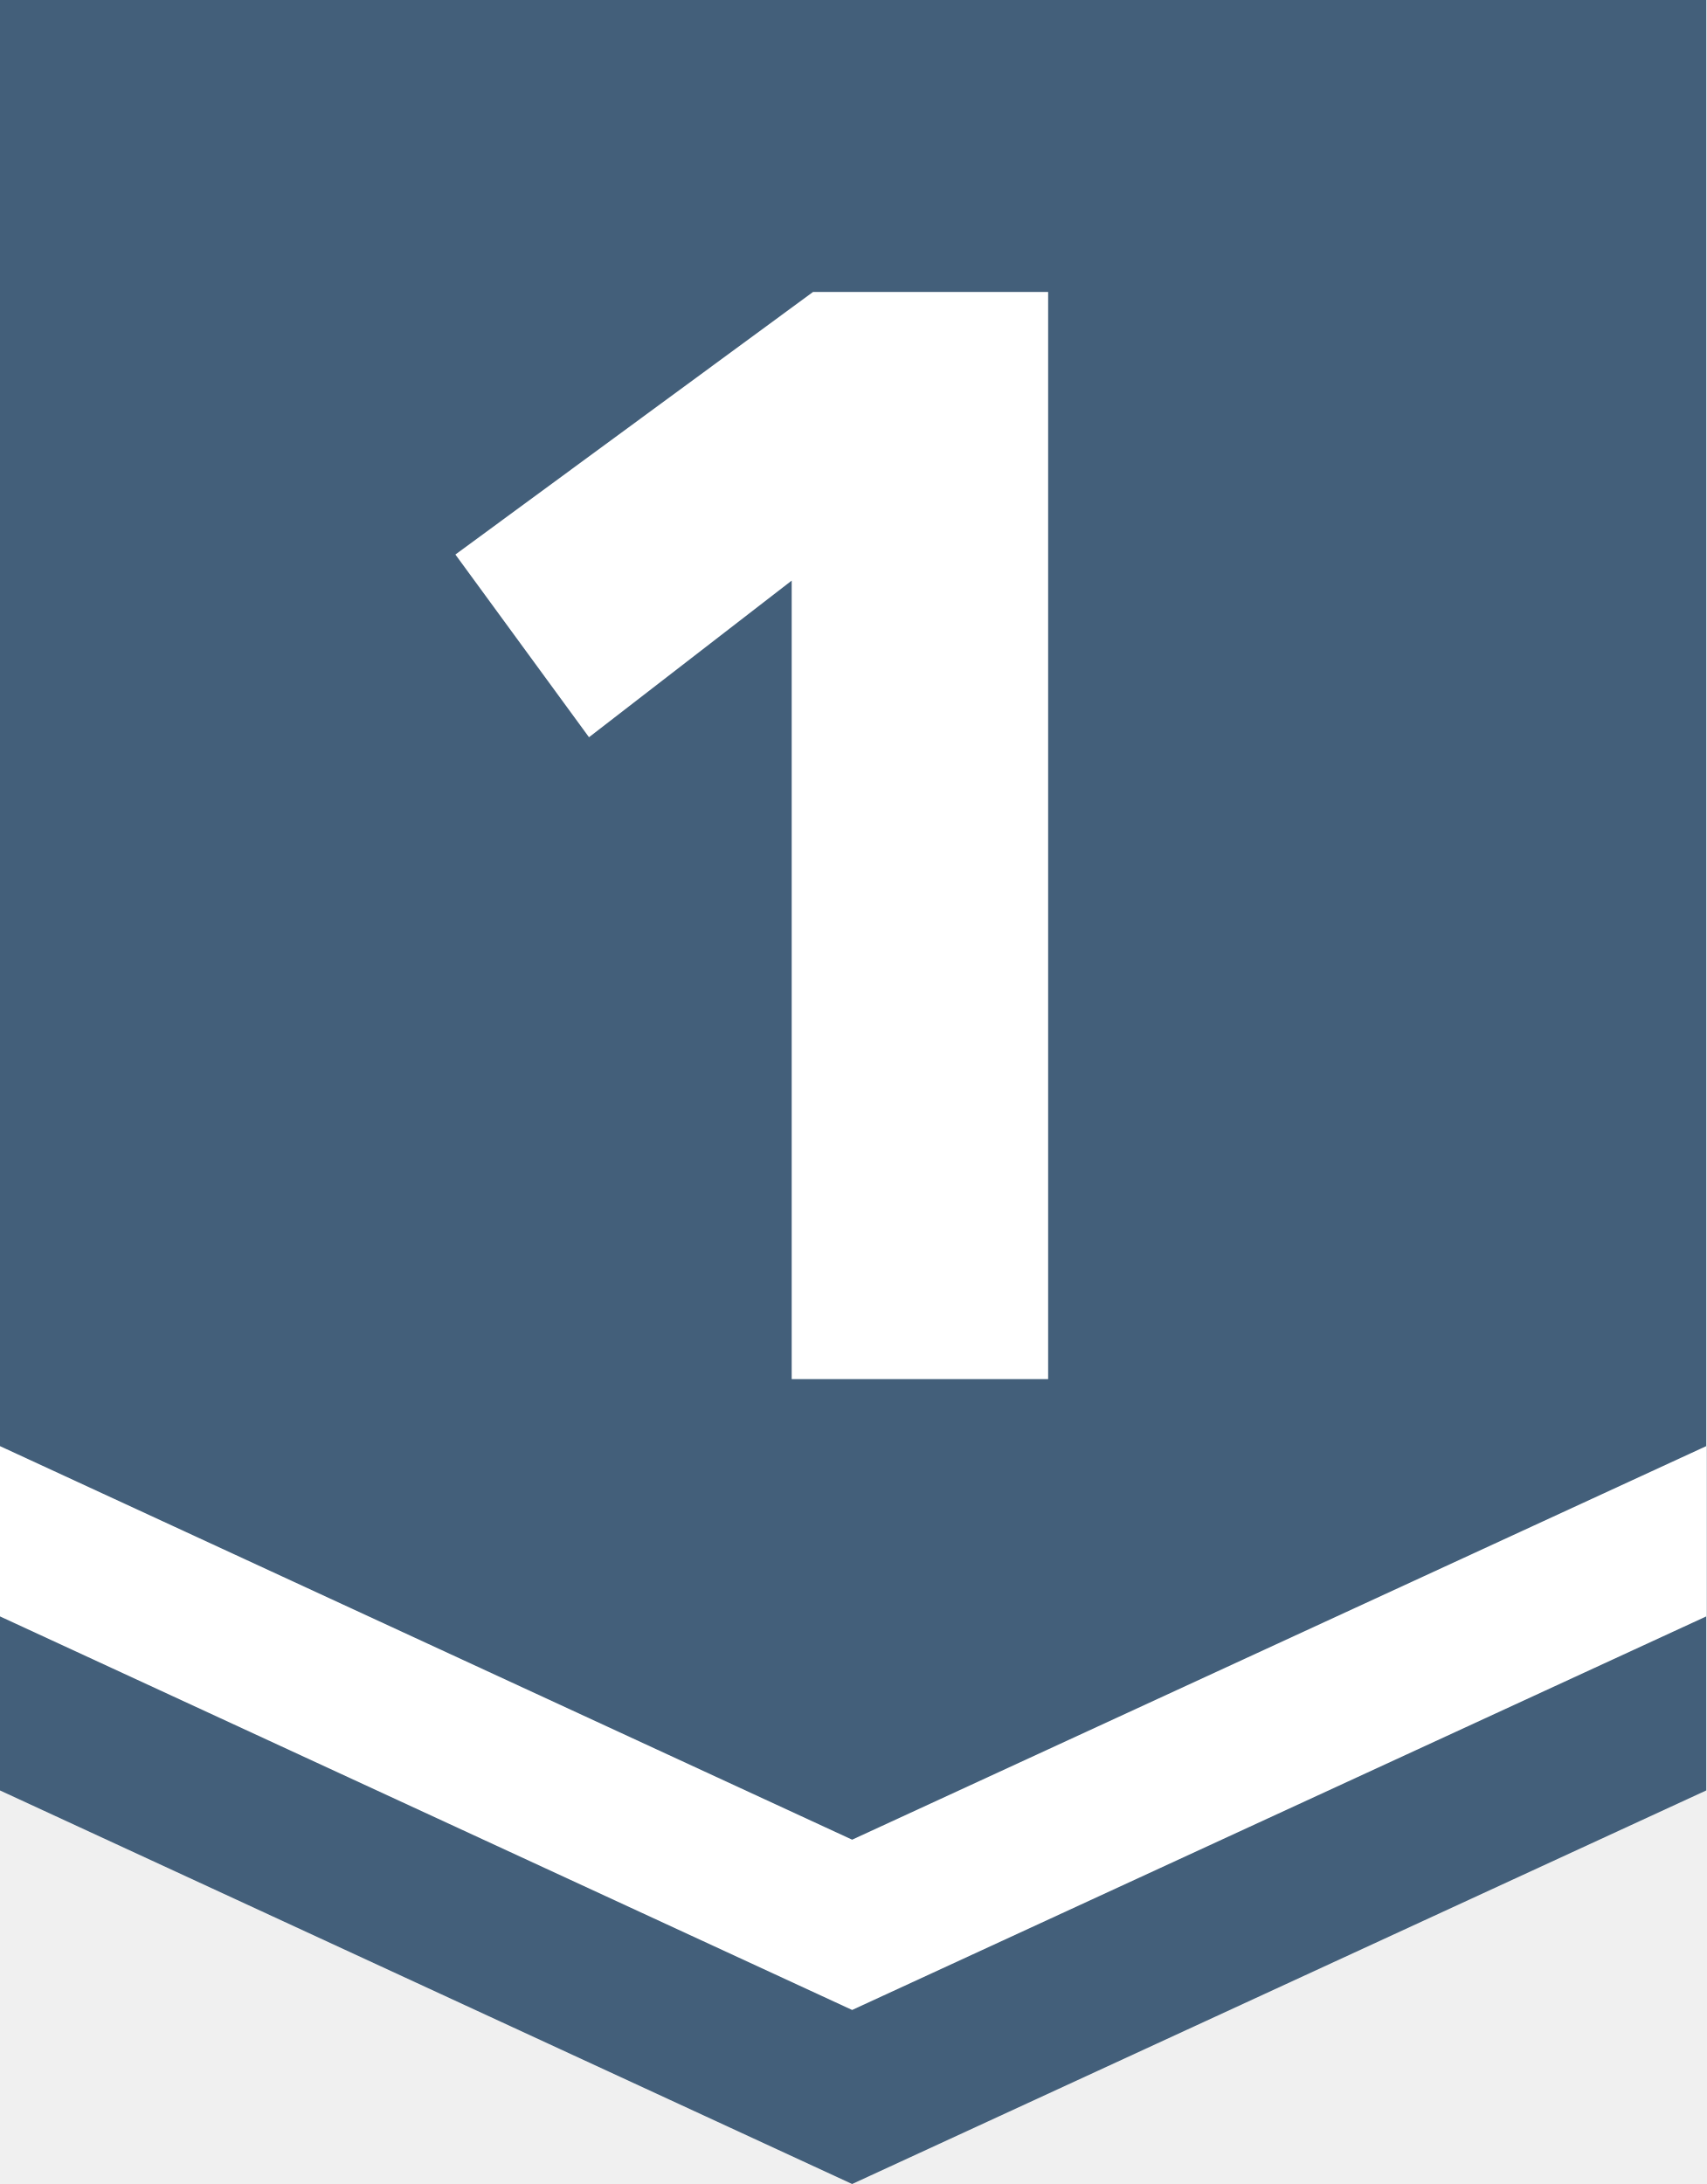
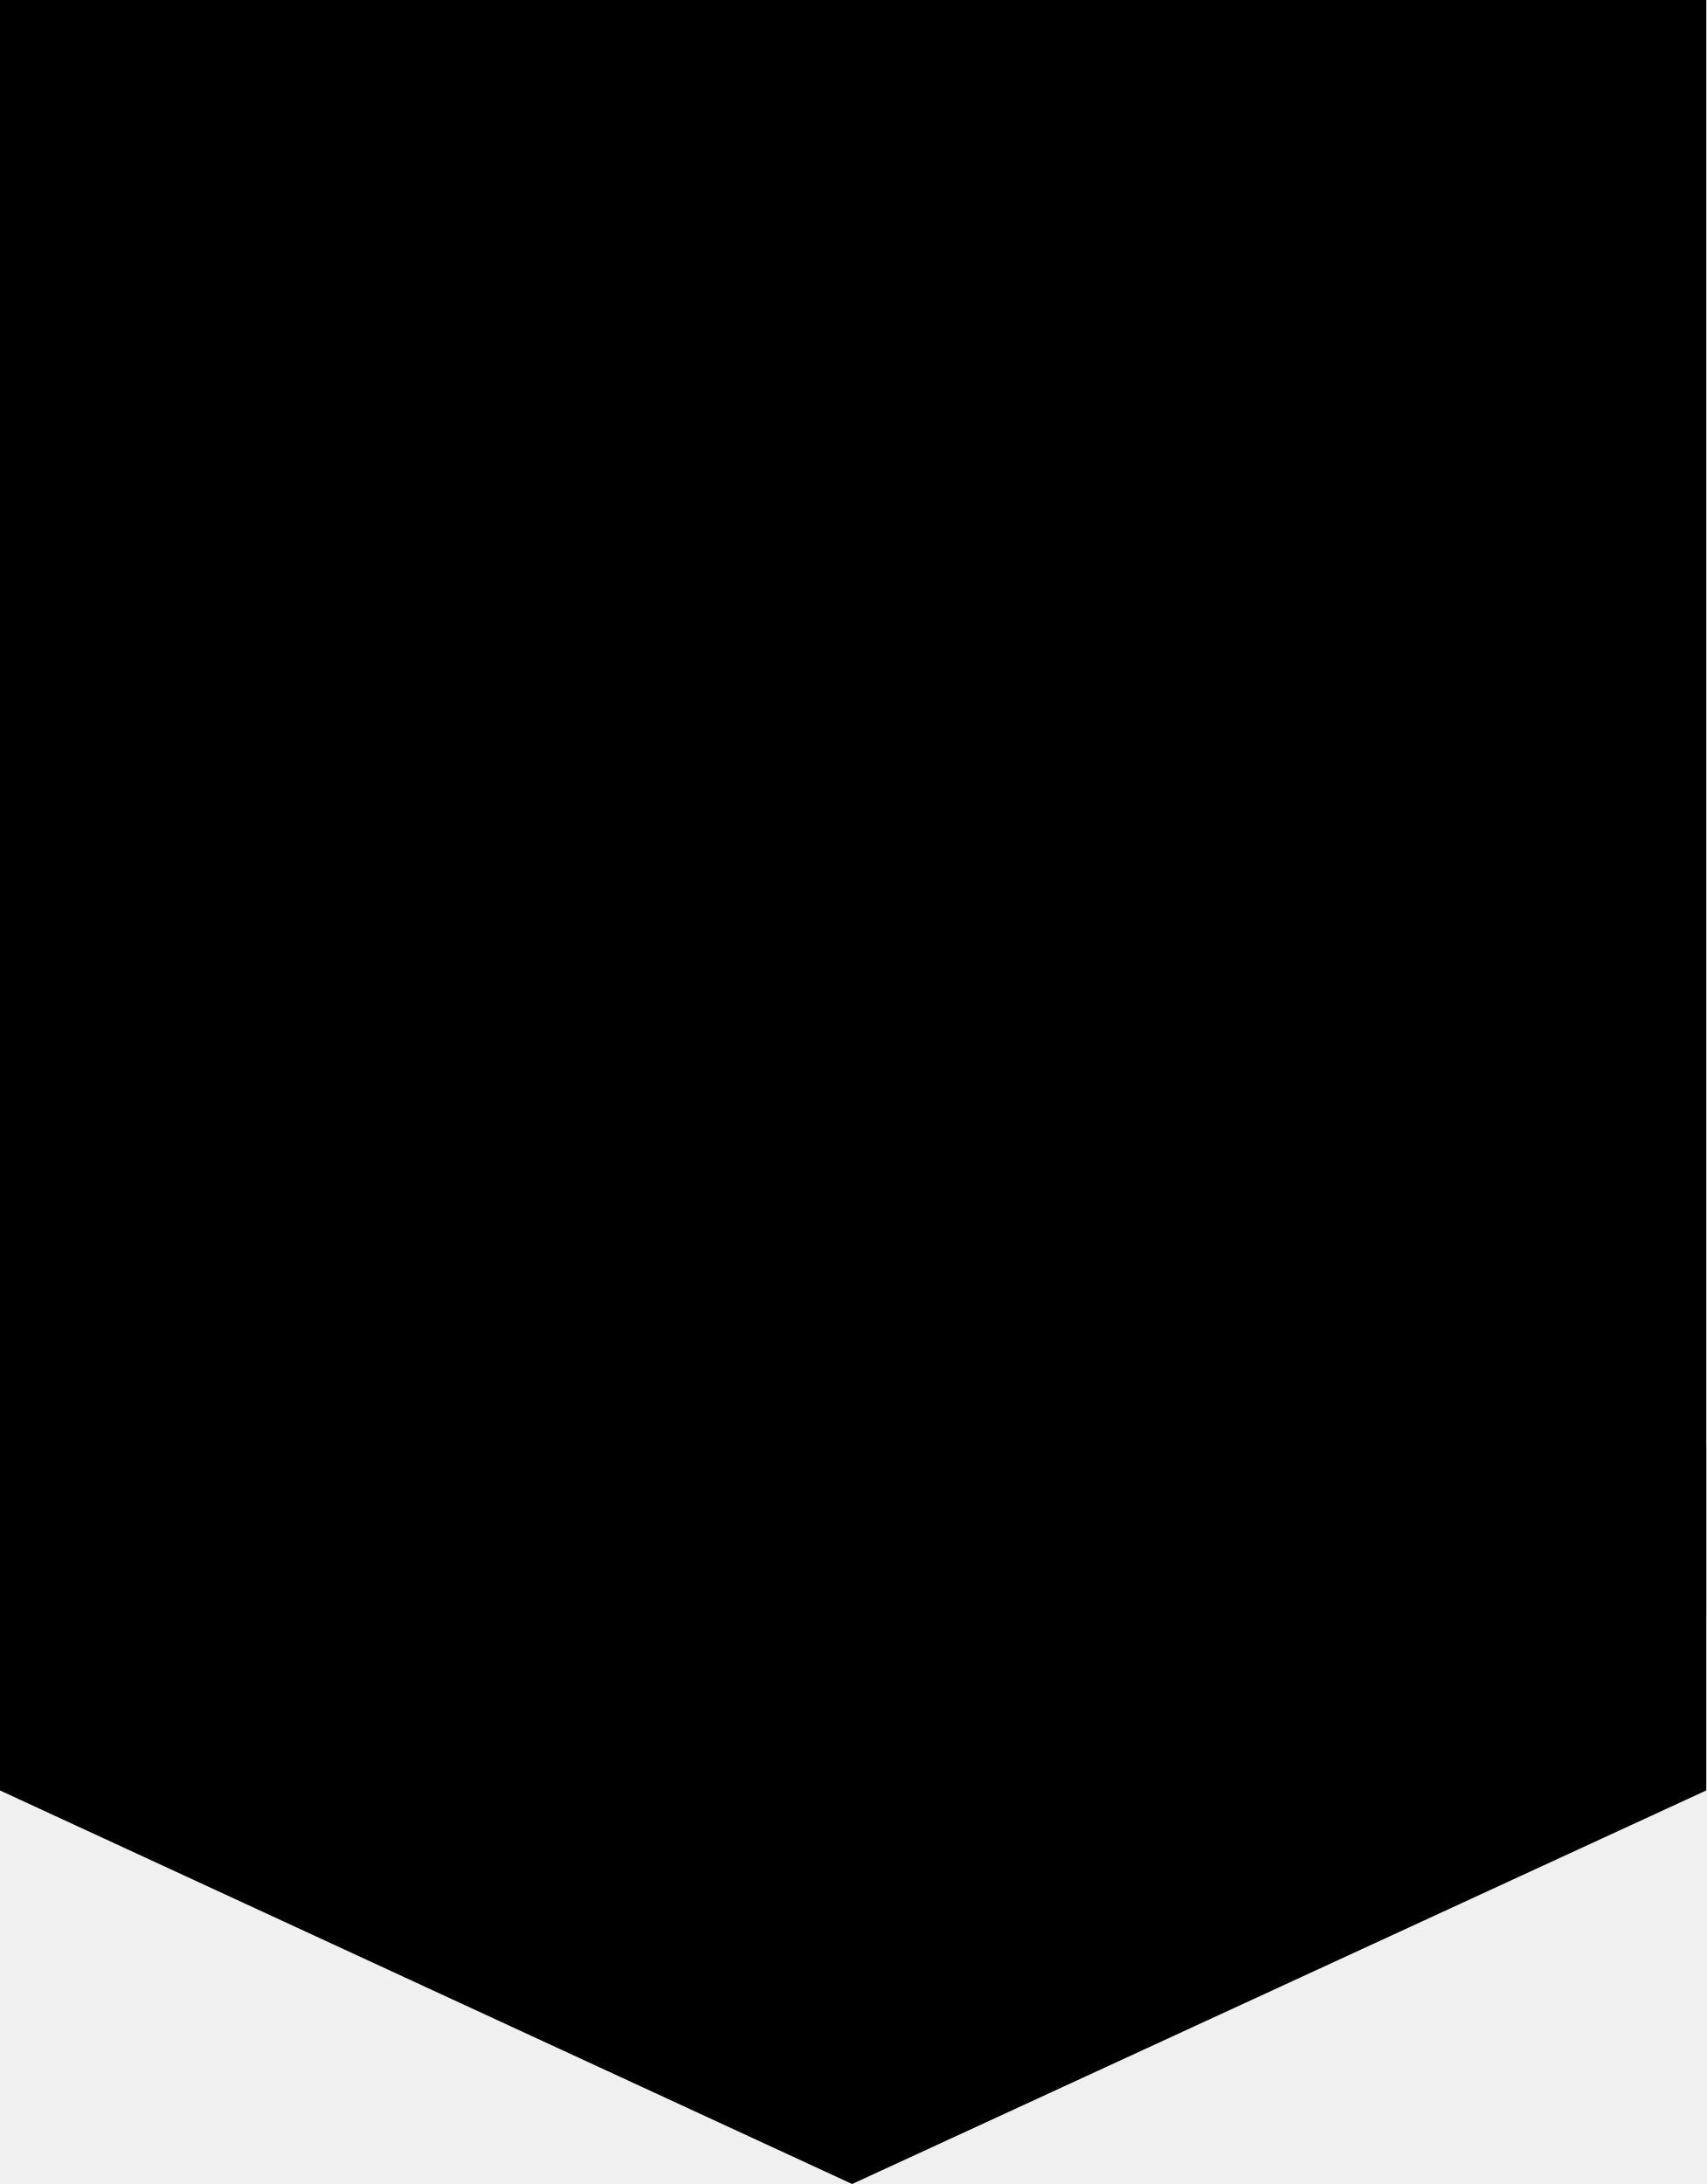
<svg xmlns="http://www.w3.org/2000/svg" id="레이어_1" data-name="레이어 1" viewBox="0 0 400 512">
-   <defs>
-     <style>.cls-1{fill:#435f7a;}.cls-2{fill:#fff;}</style>
-   </defs>
  <polygon class="cls-1" points="0 0 0 419.74 199.77 512 400 419.74 400 0 0 0" />
  <path class="cls-2" d="M185.6,323.31V136.11l-47.52,36.72L106.76,130l83.85-61.56h55.11V323.31Z" transform="translate(0)" />
  <polygon class="cls-2" points="0 339.02 0 378.94 199.77 471.2 400 378.94 400 339.02 199.77 431.28 0 339.02" />
</svg>
